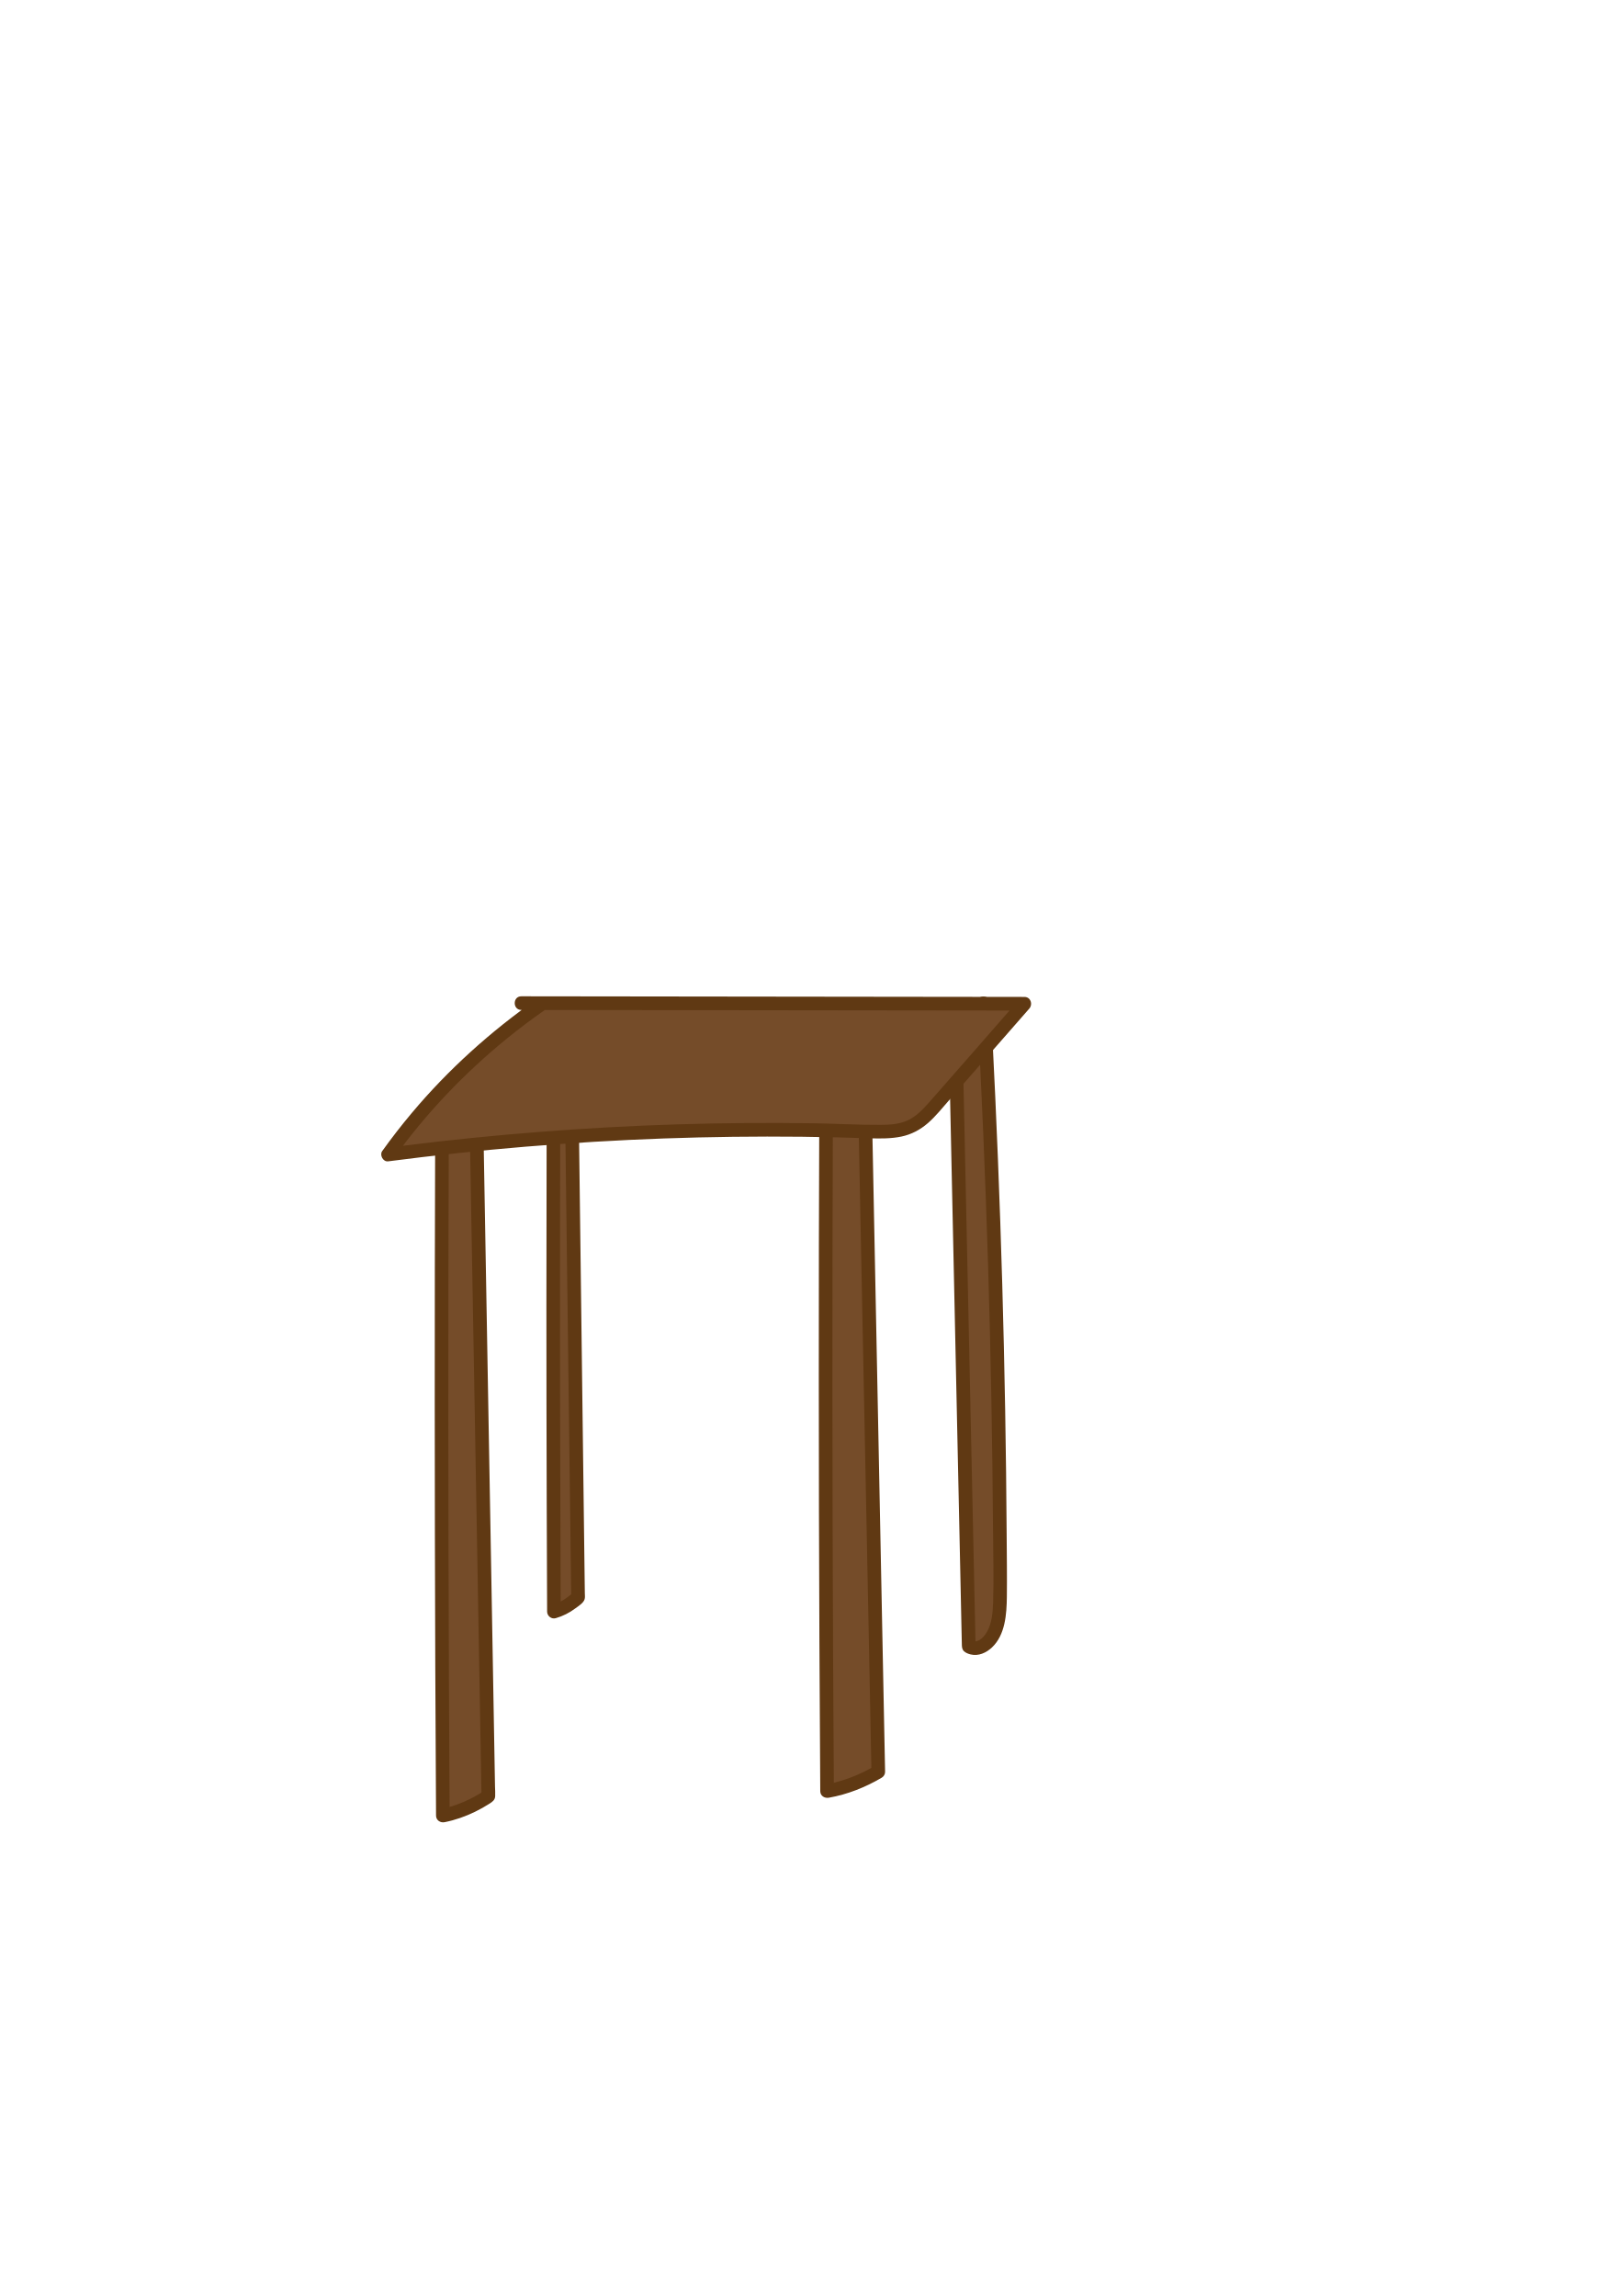
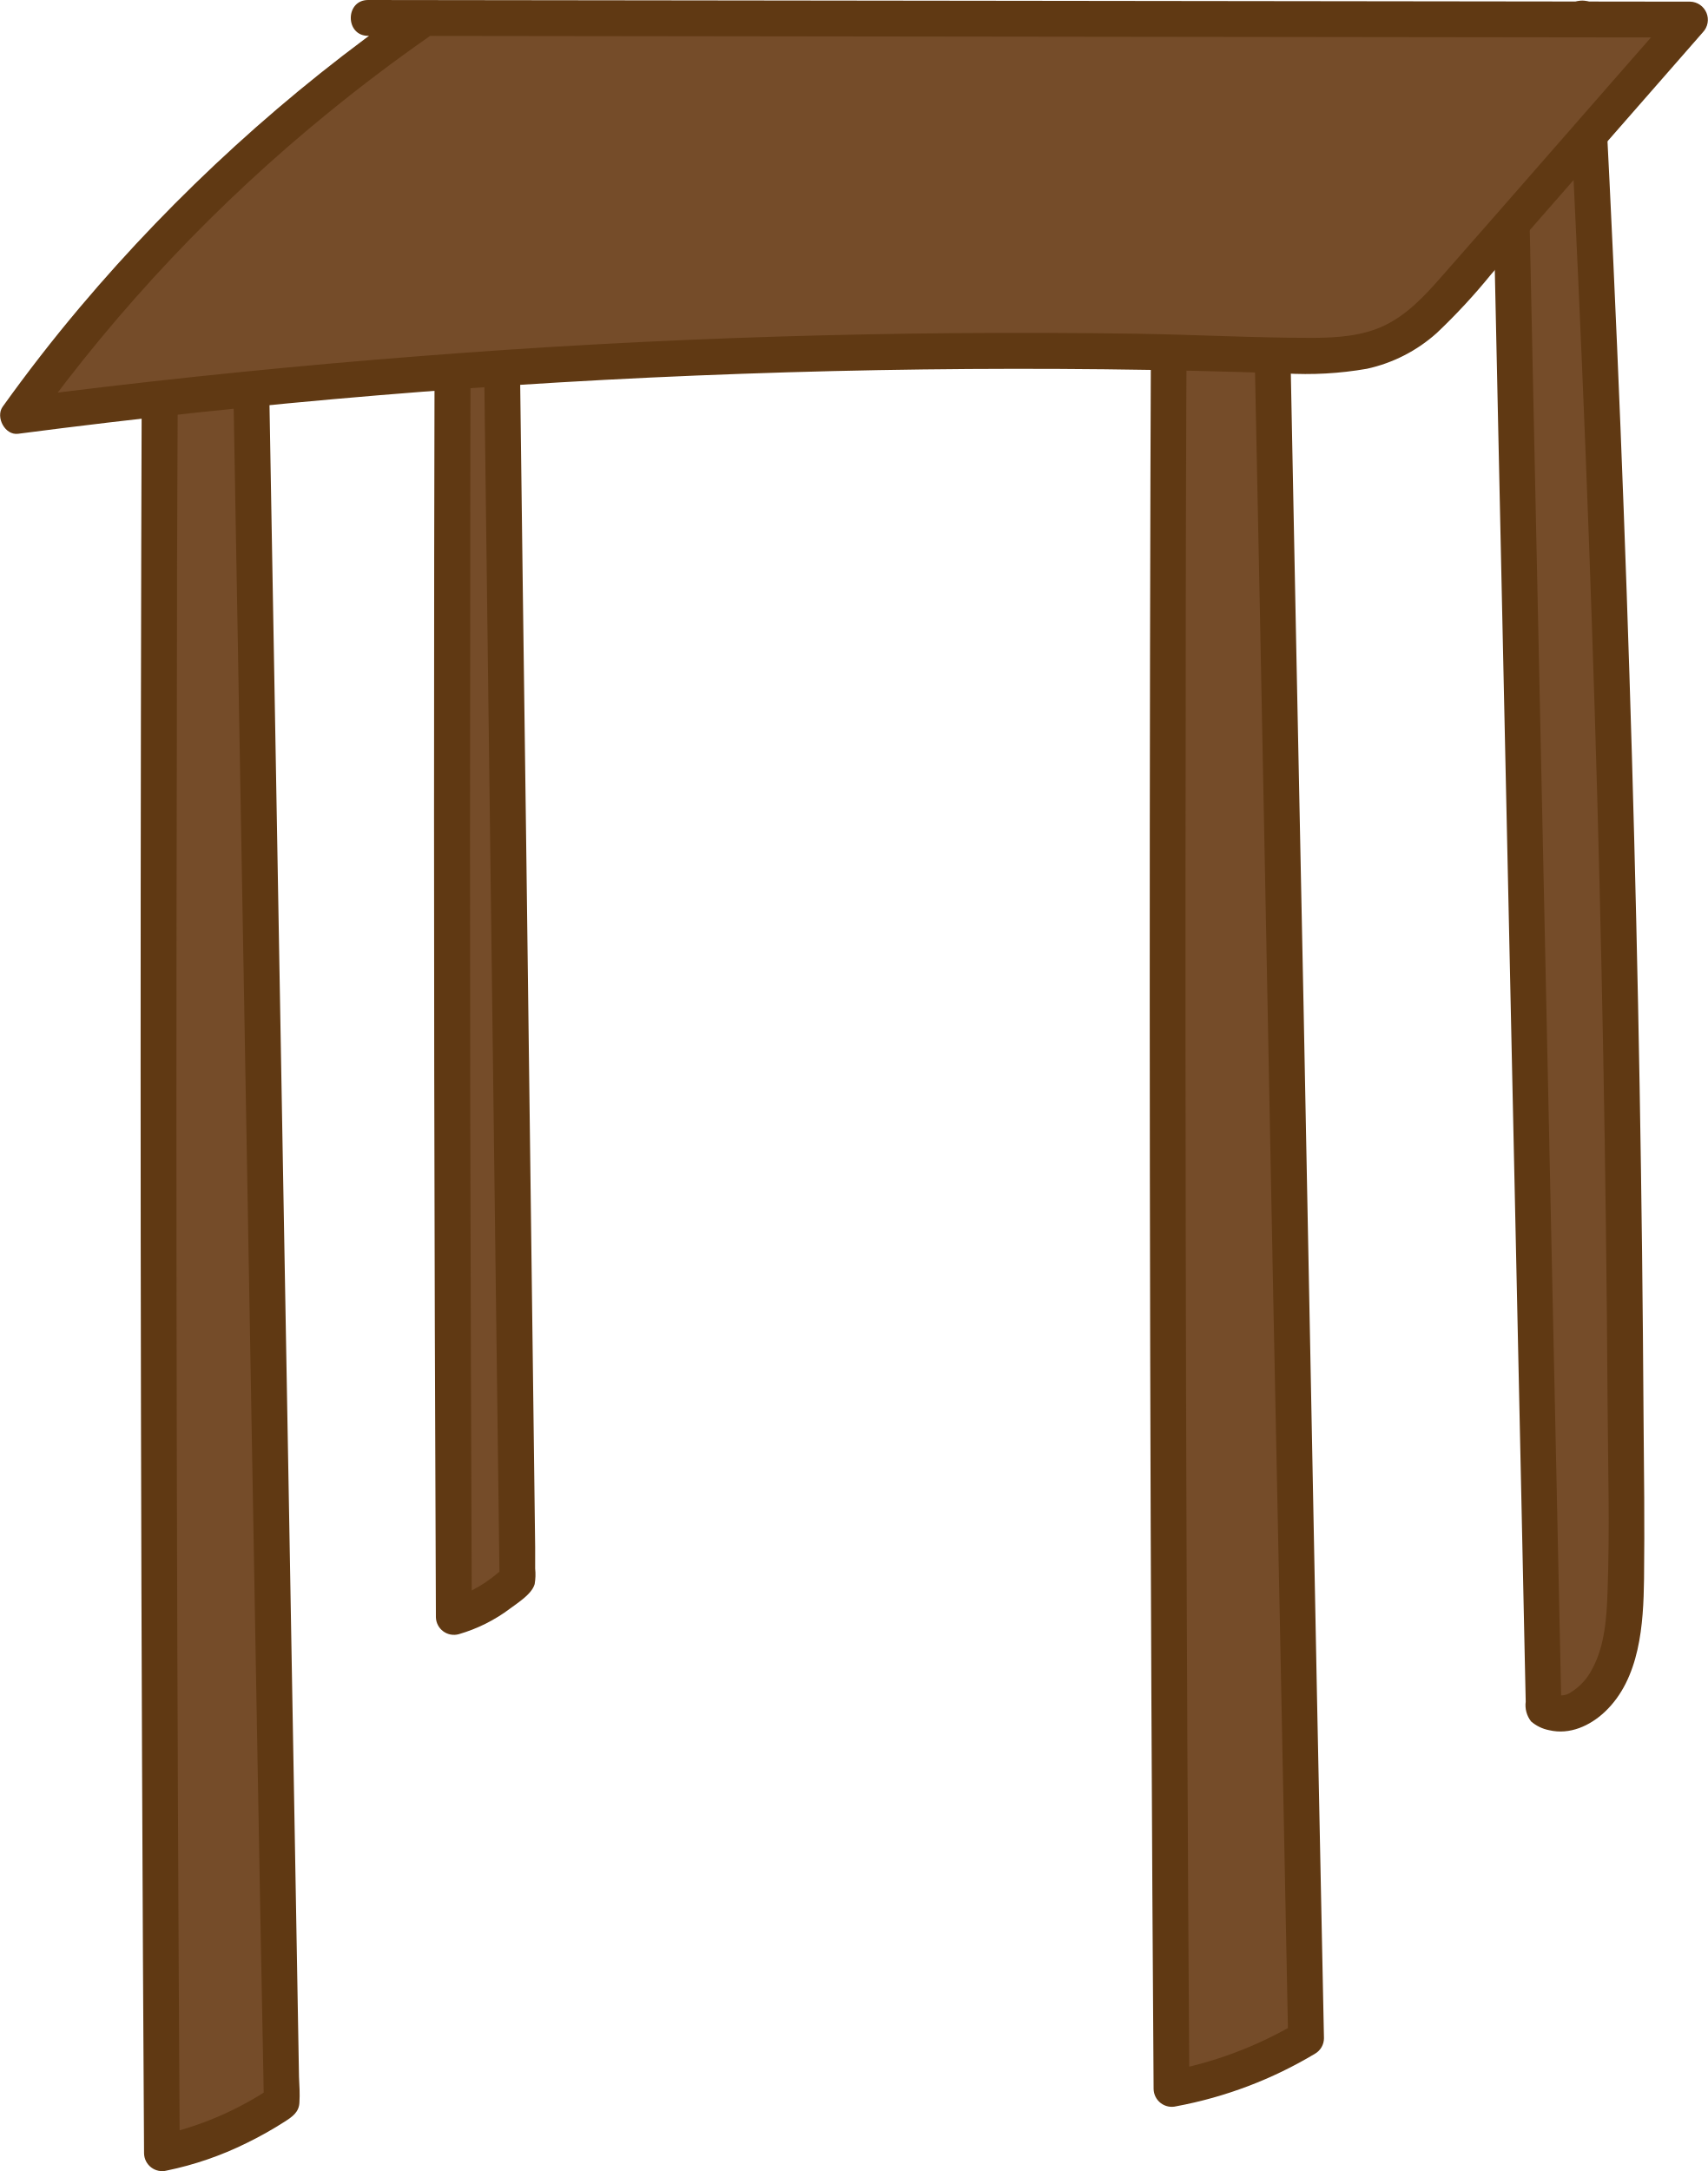
- <svg xmlns="http://www.w3.org/2000/svg" version="1.1" id="Layer_1" x="0px" y="0px" viewBox="0 0 595.28 841.89" style="enable-background:new 0 0 595.28 841.89;" xml:space="preserve">
-   <style type="text/css">
- 	.st0{fill:#754C29;}
- 	.st1{fill:#603913;}
- </style>
-   <g>
-     <path class="st0" d="M162.04,417c-0.29,82.92-0.19,165.84,0.32,248.75c5.68-1.1,11.3-3.49,16.69-7.09   c-1.45-81.91-2.9-163.82-4.34-245.73" />
-     <g>
-       <path class="st1" d="M159.54,417c-0.11,32.36-0.17,64.72-0.16,97.07s0.08,64.72,0.2,97.07c0.07,18.2,0.16,36.4,0.28,54.6    c0.01,1.71,1.58,2.73,3.16,2.41c3.87-0.77,7.59-2.09,11.13-3.81c1.84-0.89,3.62-1.9,5.34-3c1.06-0.68,1.97-1.32,2.05-2.69    c0.07-1.16-0.04-2.37-0.06-3.53c-0.15-8.75-0.31-17.49-0.46-26.24c-0.31-17.41-0.62-34.82-0.92-52.22    c-0.31-17.49-0.62-34.98-0.93-52.48c-0.31-17.41-0.62-34.82-0.92-52.22c-0.31-17.49-0.62-34.98-0.93-52.48    c-0.04-2.19-0.08-4.37-0.12-6.56c-0.06-3.21-5.06-3.22-5,0c0.56,31.96,1.13,63.91,1.69,95.87c0.56,31.96,1.13,63.91,1.69,95.87    c0.32,18,0.64,35.99,0.95,53.99c0.41-0.72,0.83-1.44,1.24-2.16c-4.94,3.26-10.28,5.67-16.09,6.84c1.05,0.8,2.11,1.61,3.16,2.41    c-0.2-32.36-0.33-64.71-0.41-97.07c-0.08-32.36-0.09-64.72-0.04-97.07c0.03-18.2,0.07-36.4,0.14-54.6    C164.55,413.79,159.55,413.78,159.54,417L159.54,417z" />
-     </g>
-   </g>
-   <g>
-     <path class="st0" d="M302.86,408.03c-0.33,82.92-0.21,165.84,0.36,248.75c6.39-1.1,12.71-3.49,18.78-7.09   c-1.63-81.91-3.26-163.82-4.89-245.73" />
-     <g>
-       <path class="st1" d="M300.36,408.03c-0.13,32.36-0.19,64.72-0.18,97.07s0.08,64.72,0.23,97.07c0.08,18.2,0.19,36.4,0.31,54.6    c0.01,1.74,1.58,2.69,3.16,2.41c6.85-1.21,13.39-3.82,19.37-7.34c0.75-0.44,1.26-1.28,1.24-2.16    c-0.64-31.96-1.27-63.91-1.91-95.87s-1.27-63.91-1.91-95.87c-0.36-18-0.72-35.99-1.07-53.99c-0.06-3.21-5.06-3.22-5,0    c0.64,31.96,1.27,63.91,1.91,95.87s1.27,63.91,1.91,95.87c0.36,18,0.72,35.99,1.07,53.99c0.41-0.72,0.83-1.44,1.24-2.16    c-5.65,3.32-11.72,5.69-18.18,6.84c1.05,0.8,2.11,1.61,3.16,2.41c-0.22-32.36-0.38-64.71-0.46-97.07    c-0.09-32.36-0.1-64.72-0.05-97.07c0.03-18.2,0.08-36.4,0.15-54.6C305.37,404.81,300.37,404.81,300.36,408.03L300.36,408.03z" />
-     </g>
-   </g>
-   <g>
-     <path class="st0" d="M202.91,406.97c-0.16,61.33-0.1,122.66,0.17,183.98c3.02-0.82,6-2.58,8.86-5.24   c-0.77-60.58-1.54-121.17-2.3-181.75" />
-     <g>
-       <path class="st1" d="M200.41,406.97c-0.06,24-0.09,48-0.09,71.99c0,23.83,0.04,47.66,0.11,71.49c0.04,13.5,0.09,27,0.15,40.49    c0.01,1.61,1.59,2.86,3.16,2.41c2.6-0.74,5.04-1.98,7.2-3.6c1.11-0.83,3.02-1.98,3.4-3.39c0.19-0.69,0.08-1.46,0.07-2.16    c-0.01-1-0.03-2-0.04-3c-0.08-6.32-0.16-12.65-0.24-18.97c-0.16-12.82-0.33-25.63-0.49-38.45c-0.32-25.55-0.65-51.1-0.97-76.65    c-0.18-14.4-0.37-28.79-0.55-43.19c-0.04-3.21-5.04-3.22-5,0c0.3,23.63,0.6,47.27,0.9,70.9s0.6,47.27,0.9,70.9    c0.17,13.32,0.34,26.63,0.51,39.95c0.24-0.59,0.49-1.18,0.73-1.77c-2.25,2.06-4.8,3.76-7.76,4.6c1.05,0.8,2.11,1.61,3.16,2.41    c-0.1-24-0.18-47.99-0.22-71.99c-0.04-23.83-0.05-47.66-0.02-71.49c0.01-13.5,0.04-27,0.07-40.5    C205.42,403.75,200.42,403.74,200.41,406.97L200.41,406.97z" />
-     </g>
-   </g>
-   <g>
-     <path class="st0" d="M350.53,389.27c1.53,71.46,3.07,142.93,4.6,214.39c3.5,2.14,7.77-1.07,9.61-5.62   c1.84-4.55,1.89-9.99,1.88-15.18c-0.1-71.75-2.09-143.49-5.97-215.05" />
-     <g>
-       <path class="st1" d="M348.03,389.27c0.66,30.82,1.32,61.63,1.99,92.45c0.66,30.82,1.32,61.63,1.99,92.45    c0.16,7.66,0.33,15.33,0.49,22.99c0.04,1.83,0.08,3.66,0.12,5.5c0.02,1-0.01,2,0.75,2.77c0.63,0.63,1.66,1.02,2.52,1.22    c2.87,0.68,5.7-0.61,7.77-2.56c4.91-4.63,5.39-12.23,5.47-18.55c0.09-7.54-0.02-15.08-0.07-22.61    c-0.19-30.72-0.73-61.44-1.62-92.15c-0.88-30.53-2.11-61.04-3.67-91.54c-0.2-3.81-0.4-7.62-0.6-11.43c-0.17-3.2-5.17-3.22-5,0    c1.74,32.15,3.11,64.32,4.09,96.5c0.98,32.2,1.58,64.41,1.8,96.62c0.06,8.79,0.32,17.62,0.04,26.41c-0.12,3.6-0.38,7.6-2.15,10.83    c-0.7,1.27-1.63,2.47-2.9,3.2c-1.02,0.58-1.74,0.64-2.63,0.13c0.41,0.72,0.83,1.44,1.24,2.16c-0.6-27.99-1.2-55.97-1.8-83.96    c-0.6-27.82-1.2-55.64-1.79-83.46c-0.34-15.66-0.67-31.32-1.01-46.98C352.96,386.06,347.96,386.05,348.03,389.27L348.03,389.27z" />
-     </g>
-   </g>
-   <g>
-     <path class="st0" d="M198.27,368.34c-21.96,15.34-40.98,34.03-56,55.01c58.16-7.6,117.1-10.44,175.83-8.47   c5.49,0.18,11.28,0.35,16.11-1.99c3.66-1.77,6.33-4.78,8.89-7.71c10.83-12.37,21.65-24.75,32.48-37.12   c-61.49-0.08-122.98-0.16-184.47-0.24" />
-     <g>
-       <path class="st1" d="M197.01,366.18c-17.08,11.95-32.69,26-46.09,41.98c-3.78,4.5-7.38,9.15-10.8,13.92    c-1.03,1.44,0.33,4,2.16,3.76c16.71-2.18,33.47-3.97,50.26-5.37c16.89-1.4,33.82-2.41,50.76-3.02c16.86-0.6,33.74-0.81,50.62-0.63    c8.36,0.09,16.71,0.3,25.06,0.57c3.84,0.12,7.72,0.14,11.5-0.64c3.68-0.77,6.94-2.52,9.76-4.98c2.8-2.45,5.15-5.42,7.6-8.21    c2.84-3.25,5.69-6.5,8.53-9.75c5.58-6.37,11.15-12.75,16.73-19.12c1.42-1.62,2.84-3.25,4.26-4.87c1.39-1.59,0.5-4.26-1.77-4.27    c-24-0.03-47.99-0.06-71.99-0.09c-24-0.03-47.99-0.06-71.99-0.09c-13.5-0.02-27-0.03-40.49-0.05c-3.22,0-3.22,5,0,5    c24,0.03,47.99,0.06,71.99,0.09c24,0.03,47.99,0.06,71.99,0.09c13.5,0.02,27,0.03,40.49,0.05c-0.59-1.42-1.18-2.85-1.77-4.27    c-11.05,12.63-22.04,25.3-33.14,37.88c-2.25,2.55-4.61,5.06-7.72,6.56c-3.08,1.49-6.67,1.72-10.04,1.74    c-8.18,0.05-16.38-0.45-24.56-0.58c-16.71-0.25-33.42-0.12-50.13,0.4c-16.7,0.52-33.38,1.43-50.03,2.73    c-16.64,1.29-33.25,2.97-49.81,5.04c-2.04,0.25-4.08,0.52-6.11,0.78c0.72,1.25,1.44,2.51,2.16,3.76    c11.72-16.34,25.73-31,41.3-43.7c4.47-3.64,9.08-7.11,13.8-10.41c1.1-0.77,1.62-2.19,0.9-3.42    C199.79,365.98,198.12,365.4,197.01,366.18L197.01,366.18z" />
+ <svg xmlns="http://www.w3.org/2000/svg" viewBox="0 0 238.26 302.89">
+   <defs>
+     <style>.cls-1{fill:#754c29;}.cls-2{fill:#603913;}</style>
+   </defs>
+   <g id="Layer_2" data-name="Layer 2">
+     <g id="Layer_1-2" data-name="Layer 1">
+       <path class="cls-1" d="M22.28,51.68q-.44,124.38.32,248.75a45.81,45.81,0,0,0,16.69-7.09Q37.12,170.48,35,47.61" />
+       <path class="cls-2" d="M19.78,51.68q-.16,48.54-.16,97.07t.2,97.07q.11,27.3.28,54.6a2.53,2.53,0,0,0,3.16,2.41A46.06,46.06,0,0,0,34.39,299a51.75,51.75,0,0,0,5.34-3c1.06-.68,2-1.32,2.05-2.69.07-1.16,0-2.37-.06-3.53q-.22-13.12-.46-26.24-.46-26.12-.92-52.22l-.93-52.48q-.46-26.12-.92-52.22l-.93-52.48-.12-6.56c-.06-3.21-5.06-3.22-5,0q.84,47.94,1.69,95.87t1.69,95.87q.48,27,1,54L38,291.17A45.43,45.43,0,0,1,21.92,298l3.16,2.41q-.3-48.54-.41-97.07t0-97.07q0-27.3.14-54.6c0-3.21-5-3.22-5,0Z" />
+       <path class="cls-1" d="M163.1,42.71q-.49,124.38.36,248.75a55.22,55.22,0,0,0,18.78-7.09L177.35,38.64" />
+       <path class="cls-2" d="M160.6,42.71q-.19,48.54-.18,97.07t.23,97.07q.12,27.3.31,54.6a2.54,2.54,0,0,0,3.16,2.41,58.4,58.4,0,0,0,19.37-7.34,2.5,2.5,0,0,0,1.24-2.16q-1-47.94-1.91-95.87t-1.91-95.87q-.54-27-1.07-54c-.06-3.21-5.06-3.22-5,0q1,47.94,1.91,95.87t1.91,95.87q.54,27,1.07,54L181,282.2A54.73,54.73,0,0,1,162.79,289l3.16,2.41q-.33-48.54-.46-97.07t-.05-97.07q0-27.3.15-54.6c0-3.22-5-3.22-5,0Z" />
+       <path class="cls-1" d="M63.15,41.65q-.24,92,.17,184a21.45,21.45,0,0,0,8.86-5.24Q71,129.52,69.88,38.64" />
+       <path class="cls-2" d="M60.65,41.65q-.09,36-.09,72,0,35.74.11,71.49.06,20.25.15,40.49A2.52,2.52,0,0,0,64,228a22.14,22.14,0,0,0,7.2-3.6c1.11-.83,3-2,3.4-3.39a7.81,7.81,0,0,0,.07-2.16c0-1,0-2,0-3l-.24-19q-.24-19.23-.49-38.45-.48-38.33-1-76.65-.27-21.6-.55-43.19c0-3.21-5-3.22-5,0l.9,70.9.9,70.9.51,40,.73-1.77a19.48,19.48,0,0,1-7.76,4.6l3.16,2.41q-.15-36-.22-72-.06-35.75,0-71.49,0-20.25.07-40.5c0-3.2-5-3.21-5,0Z" />
+       <path class="cls-1" d="M210.77,24q2.29,107.19,4.6,214.39c3.5,2.14,7.77-1.07,9.61-5.62s1.89-10,1.88-15.18q-.15-107.62-6-215" />
+       <path class="cls-2" d="M208.27,24q1,46.23,2,92.45t2,92.45q.24,11.49.49,23l.12,5.5a3.69,3.69,0,0,0,.75,2.77,5.45,5.45,0,0,0,2.52,1.22c2.87.68,5.7-.61,7.77-2.56,4.91-4.63,5.39-12.23,5.47-18.55.09-7.54,0-15.08-.07-22.61q-.28-46.08-1.62-92.15Q226.36,59.67,224,13.92l-.6-11.43c-.17-3.2-5.17-3.22-5,0Q221,50.72,222.5,99t1.8,96.62c.06,8.79.32,17.62,0,26.41-.12,3.6-.38,7.6-2.15,10.83a8.07,8.07,0,0,1-2.9,3.2,2.33,2.33,0,0,1-2.63.13l1.24,2.16-1.8-84q-.9-41.73-1.79-83.46-.51-23.49-1-47c-.1-3.2-5.1-3.21-5,0Z" />
+       <path class="cls-1" d="M58.51,3a232.78,232.78,0,0,0-56,55,1079.3,1079.3,0,0,1,175.83-8.47c5.49.18,11.28.35,16.11-2,3.66-1.77,6.33-4.78,8.89-7.71L235.82,2.74,51.35,2.5" />
+       <path class="cls-2" d="M57.25.86a238.41,238.41,0,0,0-46.09,42Q5.49,49.59.36,56.76c-1,1.44.33,4,2.16,3.76q25.07-3.27,50.26-5.37t50.76-3q25.29-.9,50.62-.63c8.36.09,16.71.3,25.06.57a49.2,49.2,0,0,0,11.5-.64,21.46,21.46,0,0,0,9.76-5,85.62,85.62,0,0,0,7.6-8.21l8.53-9.75L233.34,9.37,237.6,4.5A2.53,2.53,0,0,0,235.83.23l-72-.09-72-.09L51.36,0c-3.22,0-3.22,5,0,5l72,.09,72,.09,40.49.05L234.06,1C223,13.59,212,26.26,200.92,38.84c-2.25,2.55-4.61,5.06-7.72,6.56s-6.67,1.72-10,1.74c-8.18,0-16.38-.45-24.56-.58q-25.07-.37-50.13.4t-50,2.73q-25,1.94-49.81,5c-2,.25-4.08.52-6.11.78l2.16,3.76A228.45,228.45,0,0,1,46,15.57q6.71-5.46,13.8-10.41a2.57,2.57,0,0,0,.9-3.42A2.54,2.54,0,0,0,57.25.86Z" />
    </g>
  </g>
</svg>
